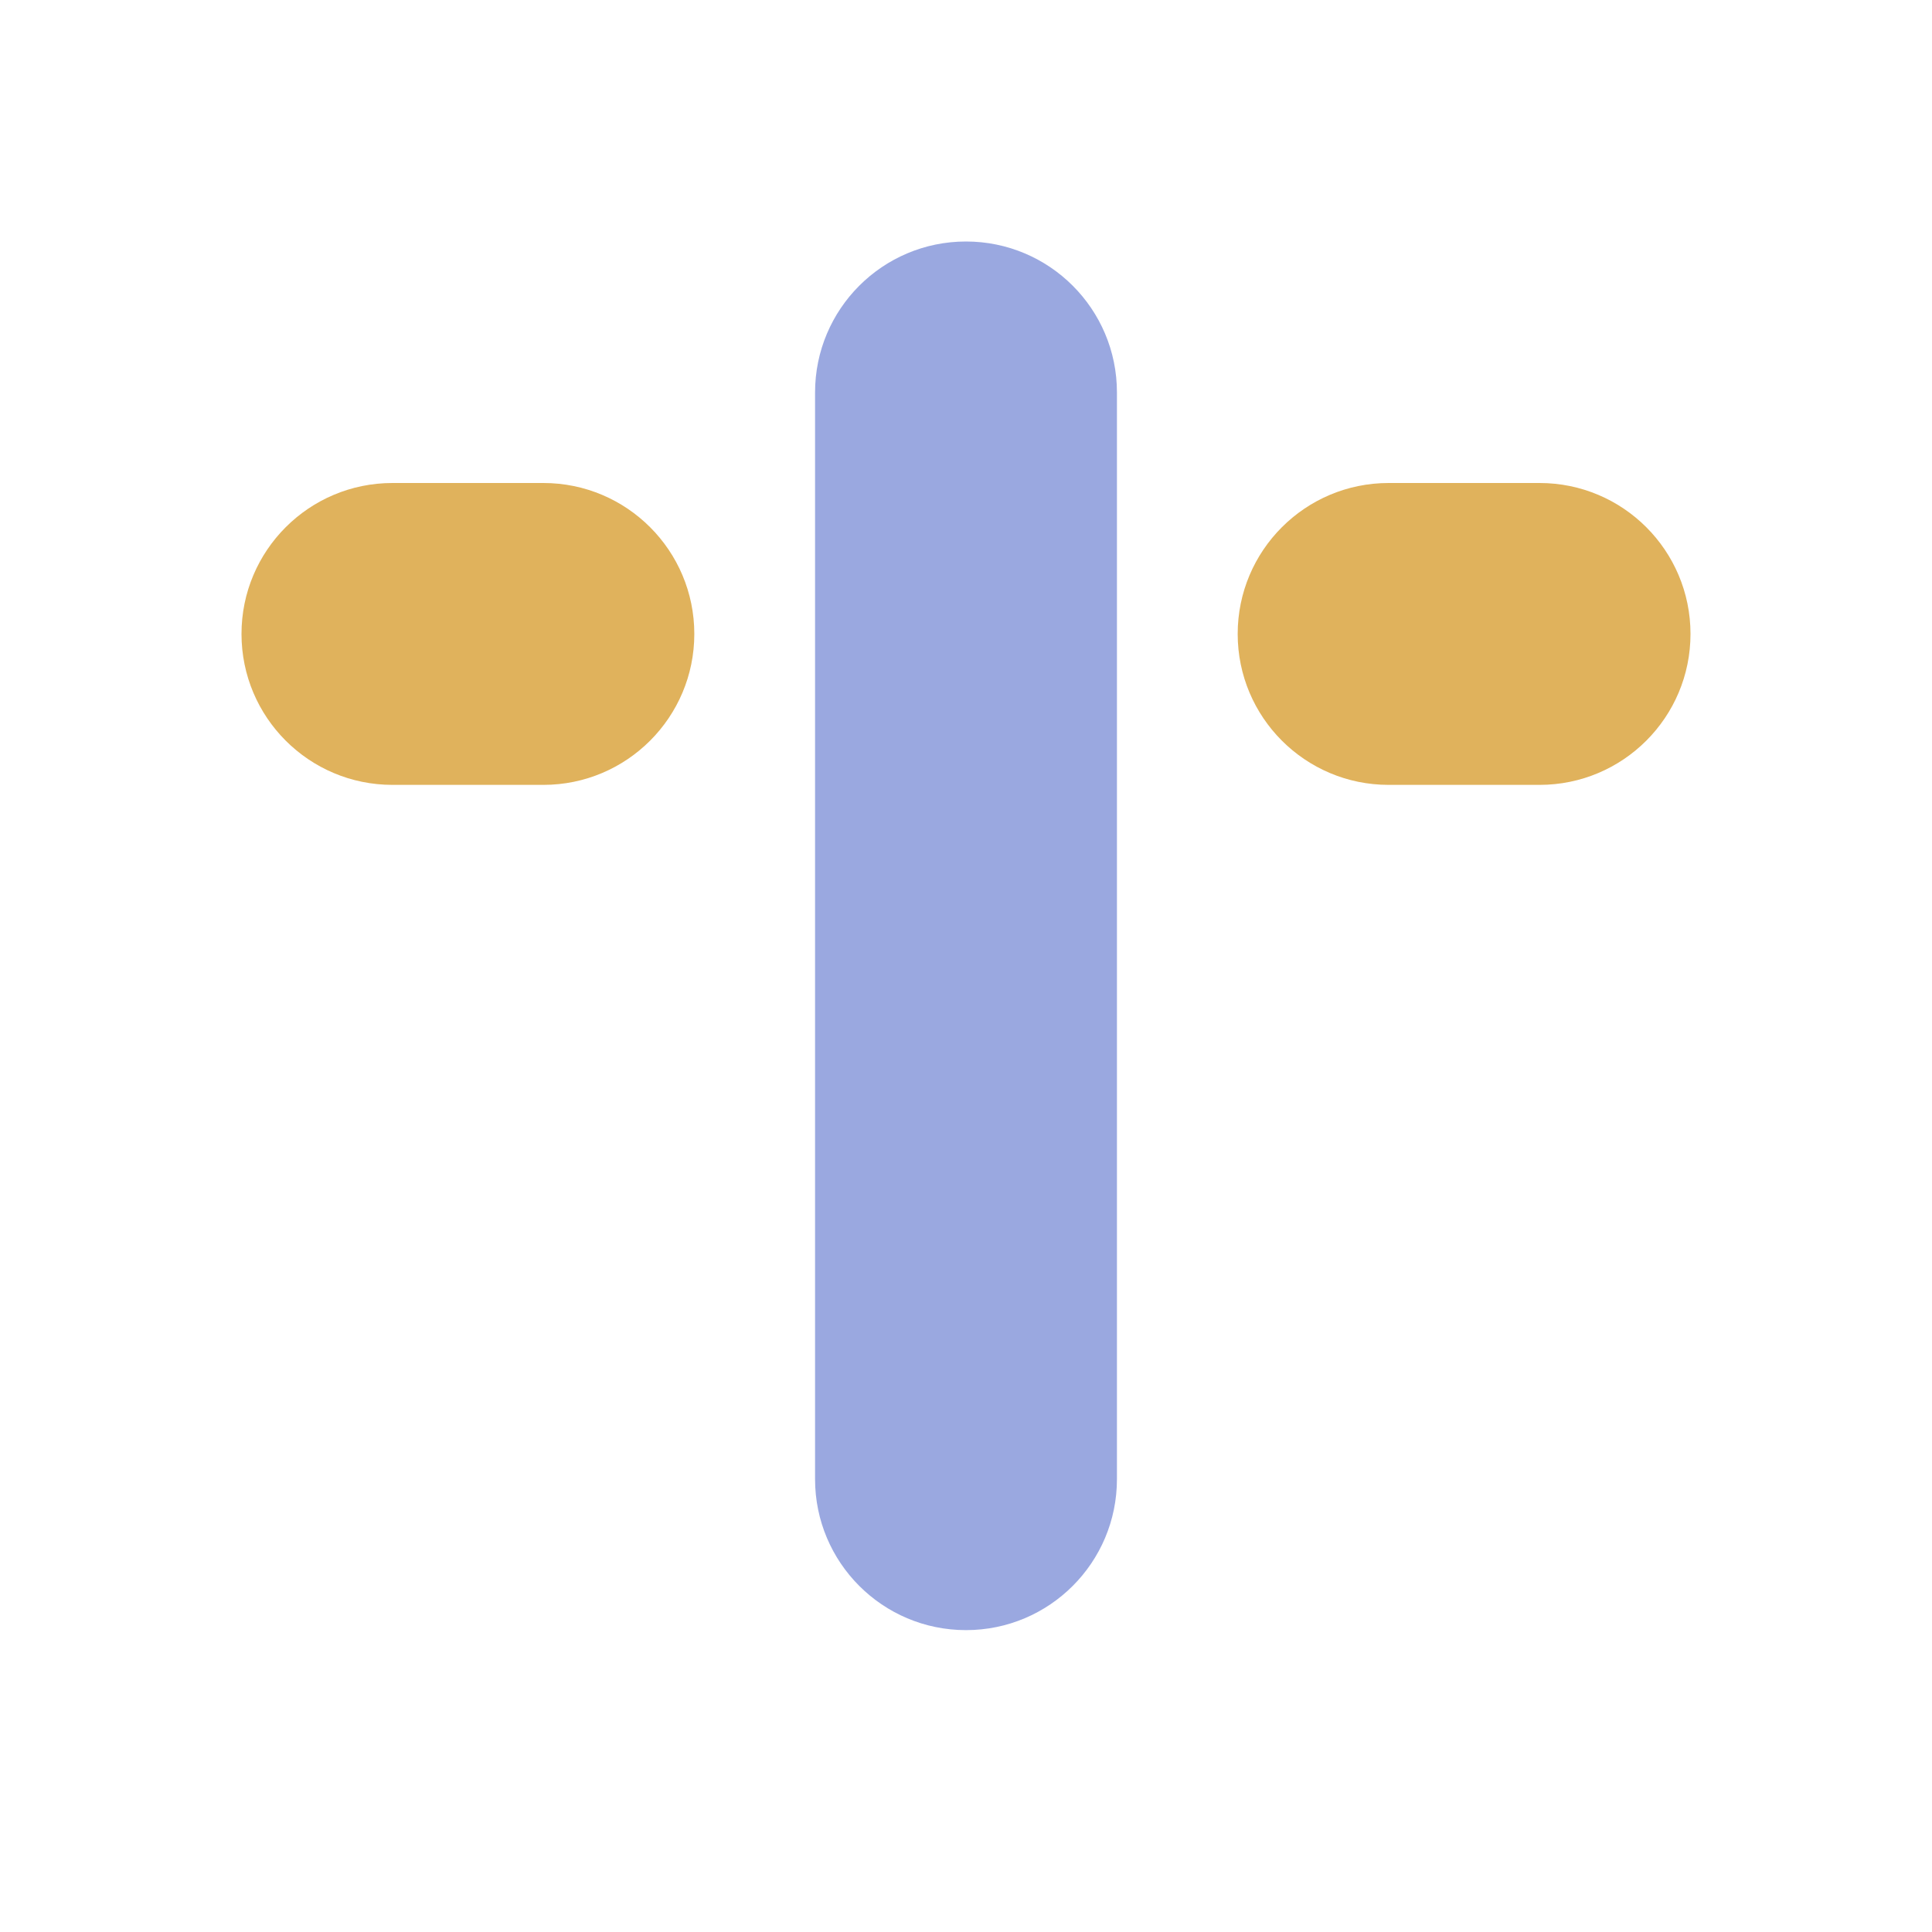
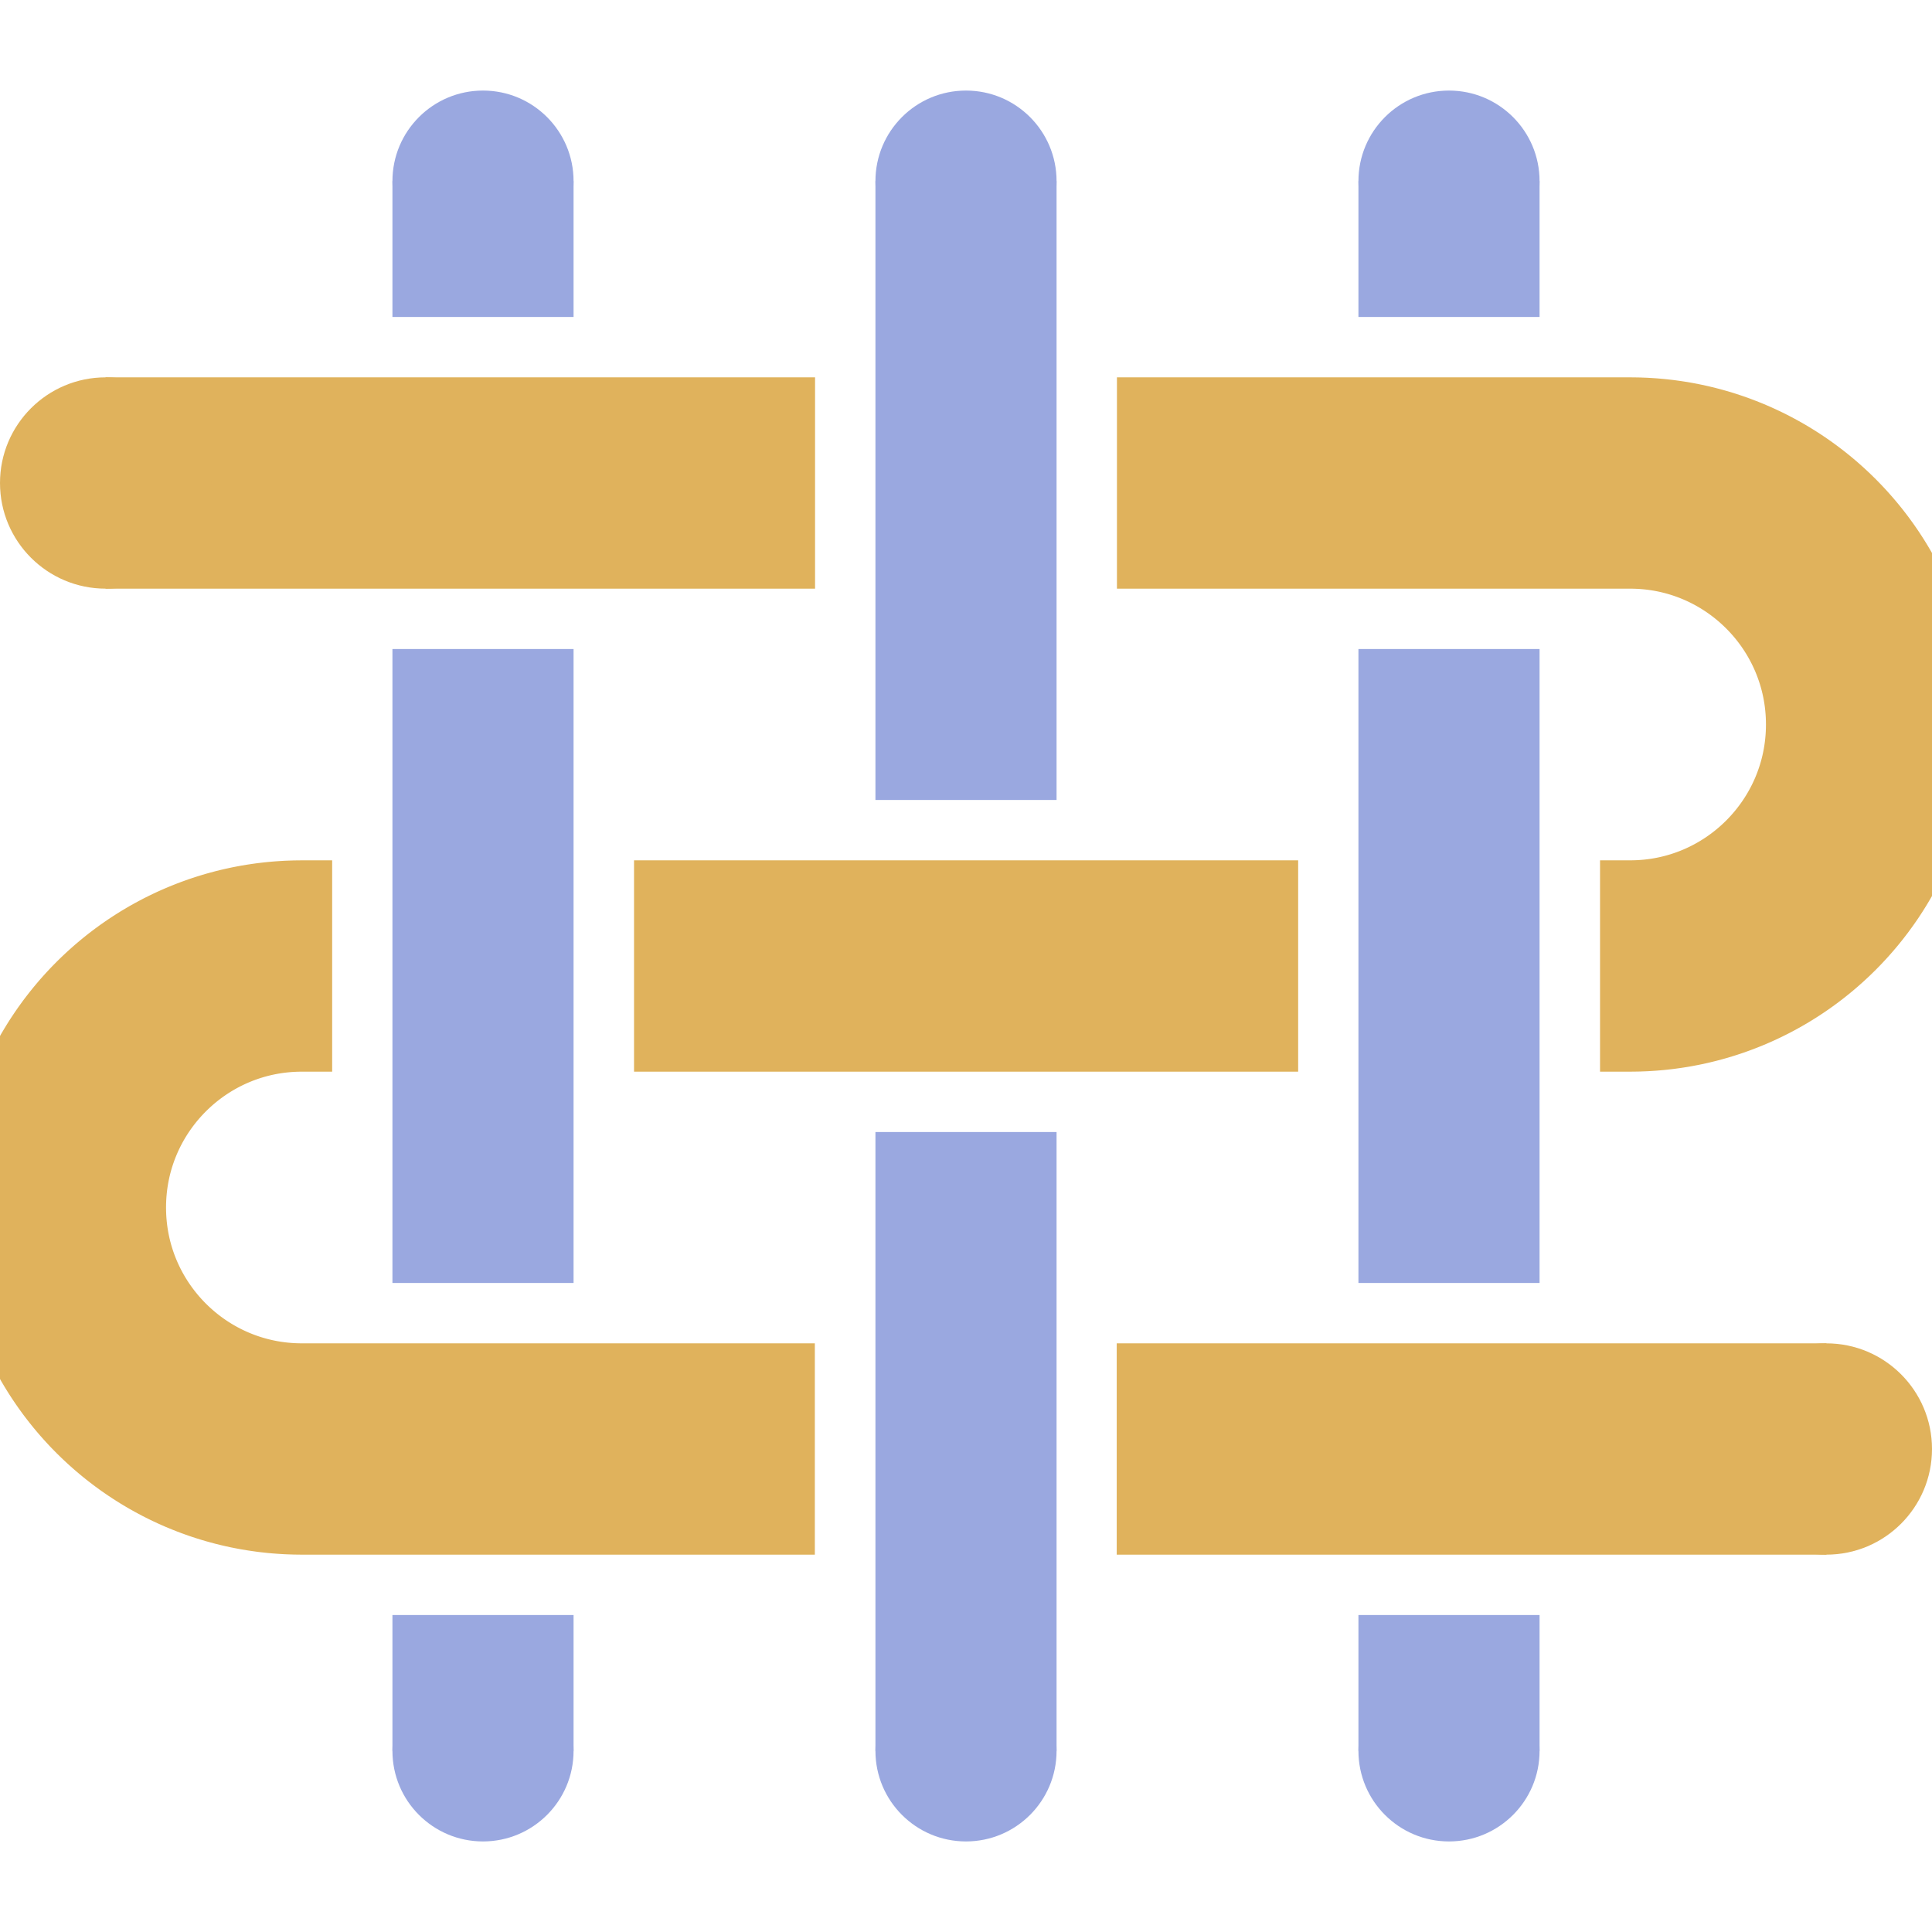
<svg xmlns="http://www.w3.org/2000/svg" viewBox="0 0 32 32" role="img" aria-label="Trama">
-   <rect x="13.500" y="4.000" width="5.000" height="23.000" rx="2.500" fill="#9AA8E0" />
-   <rect x="4.000" y="8.000" width="7.500" height="5.000" rx="2.500" fill="#E0B25C" />
-   <rect x="20.500" y="8.000" width="7.500" height="5.000" rx="2.500" fill="#E0B25C" />
+   <line x1="8" y1="3" x2="8" y2="29" stroke="#9AA8E0" stroke-width="3" stroke-dasharray="2.25 5.5 10.5 5.5 3.25 0.001" />
+   <circle cx="8" cy="3" r="1.5" fill="#9AA8E0" />
+   <circle cx="8" cy="29" r="1.5" fill="#9AA8E0" />
+   <line x1="16" y1="3" x2="16" y2="29" stroke="#9AA8E0" stroke-width="3" stroke-dasharray="10.25 5.5 11.25 0.001" />
+   <circle cx="16" cy="3" r="1.5" fill="#9AA8E0" />
+   <circle cx="16" cy="29" r="1.5" fill="#9AA8E0" />
+   <line x1="24" y1="3" x2="24" y2="29" stroke="#9AA8E0" stroke-width="3" stroke-dasharray="2.25 5.5 10.5 5.5 3.25 0.001" />
+   <circle cx="24" cy="3" r="1.5" fill="#9AA8E0" />
+   <circle cx="24" cy="29" r="1.5" fill="#9AA8E0" />
+   <path d="M1.75 8H27a4 4 0 0 1 0 8H5a4 4 0 0 0 0 8h25.25" fill="none" stroke="#E0B25C" stroke-width="3.5" stroke-dasharray="11.75 5 21.566 5 11 5 21.566 5 12.75 0.001" />
+   <circle cx="1.75" cy="8" r="1.75" fill="#E0B25C" />
+   <circle cx="30.25" cy="24" r="1.75" fill="#E0B25C" />
</svg>
